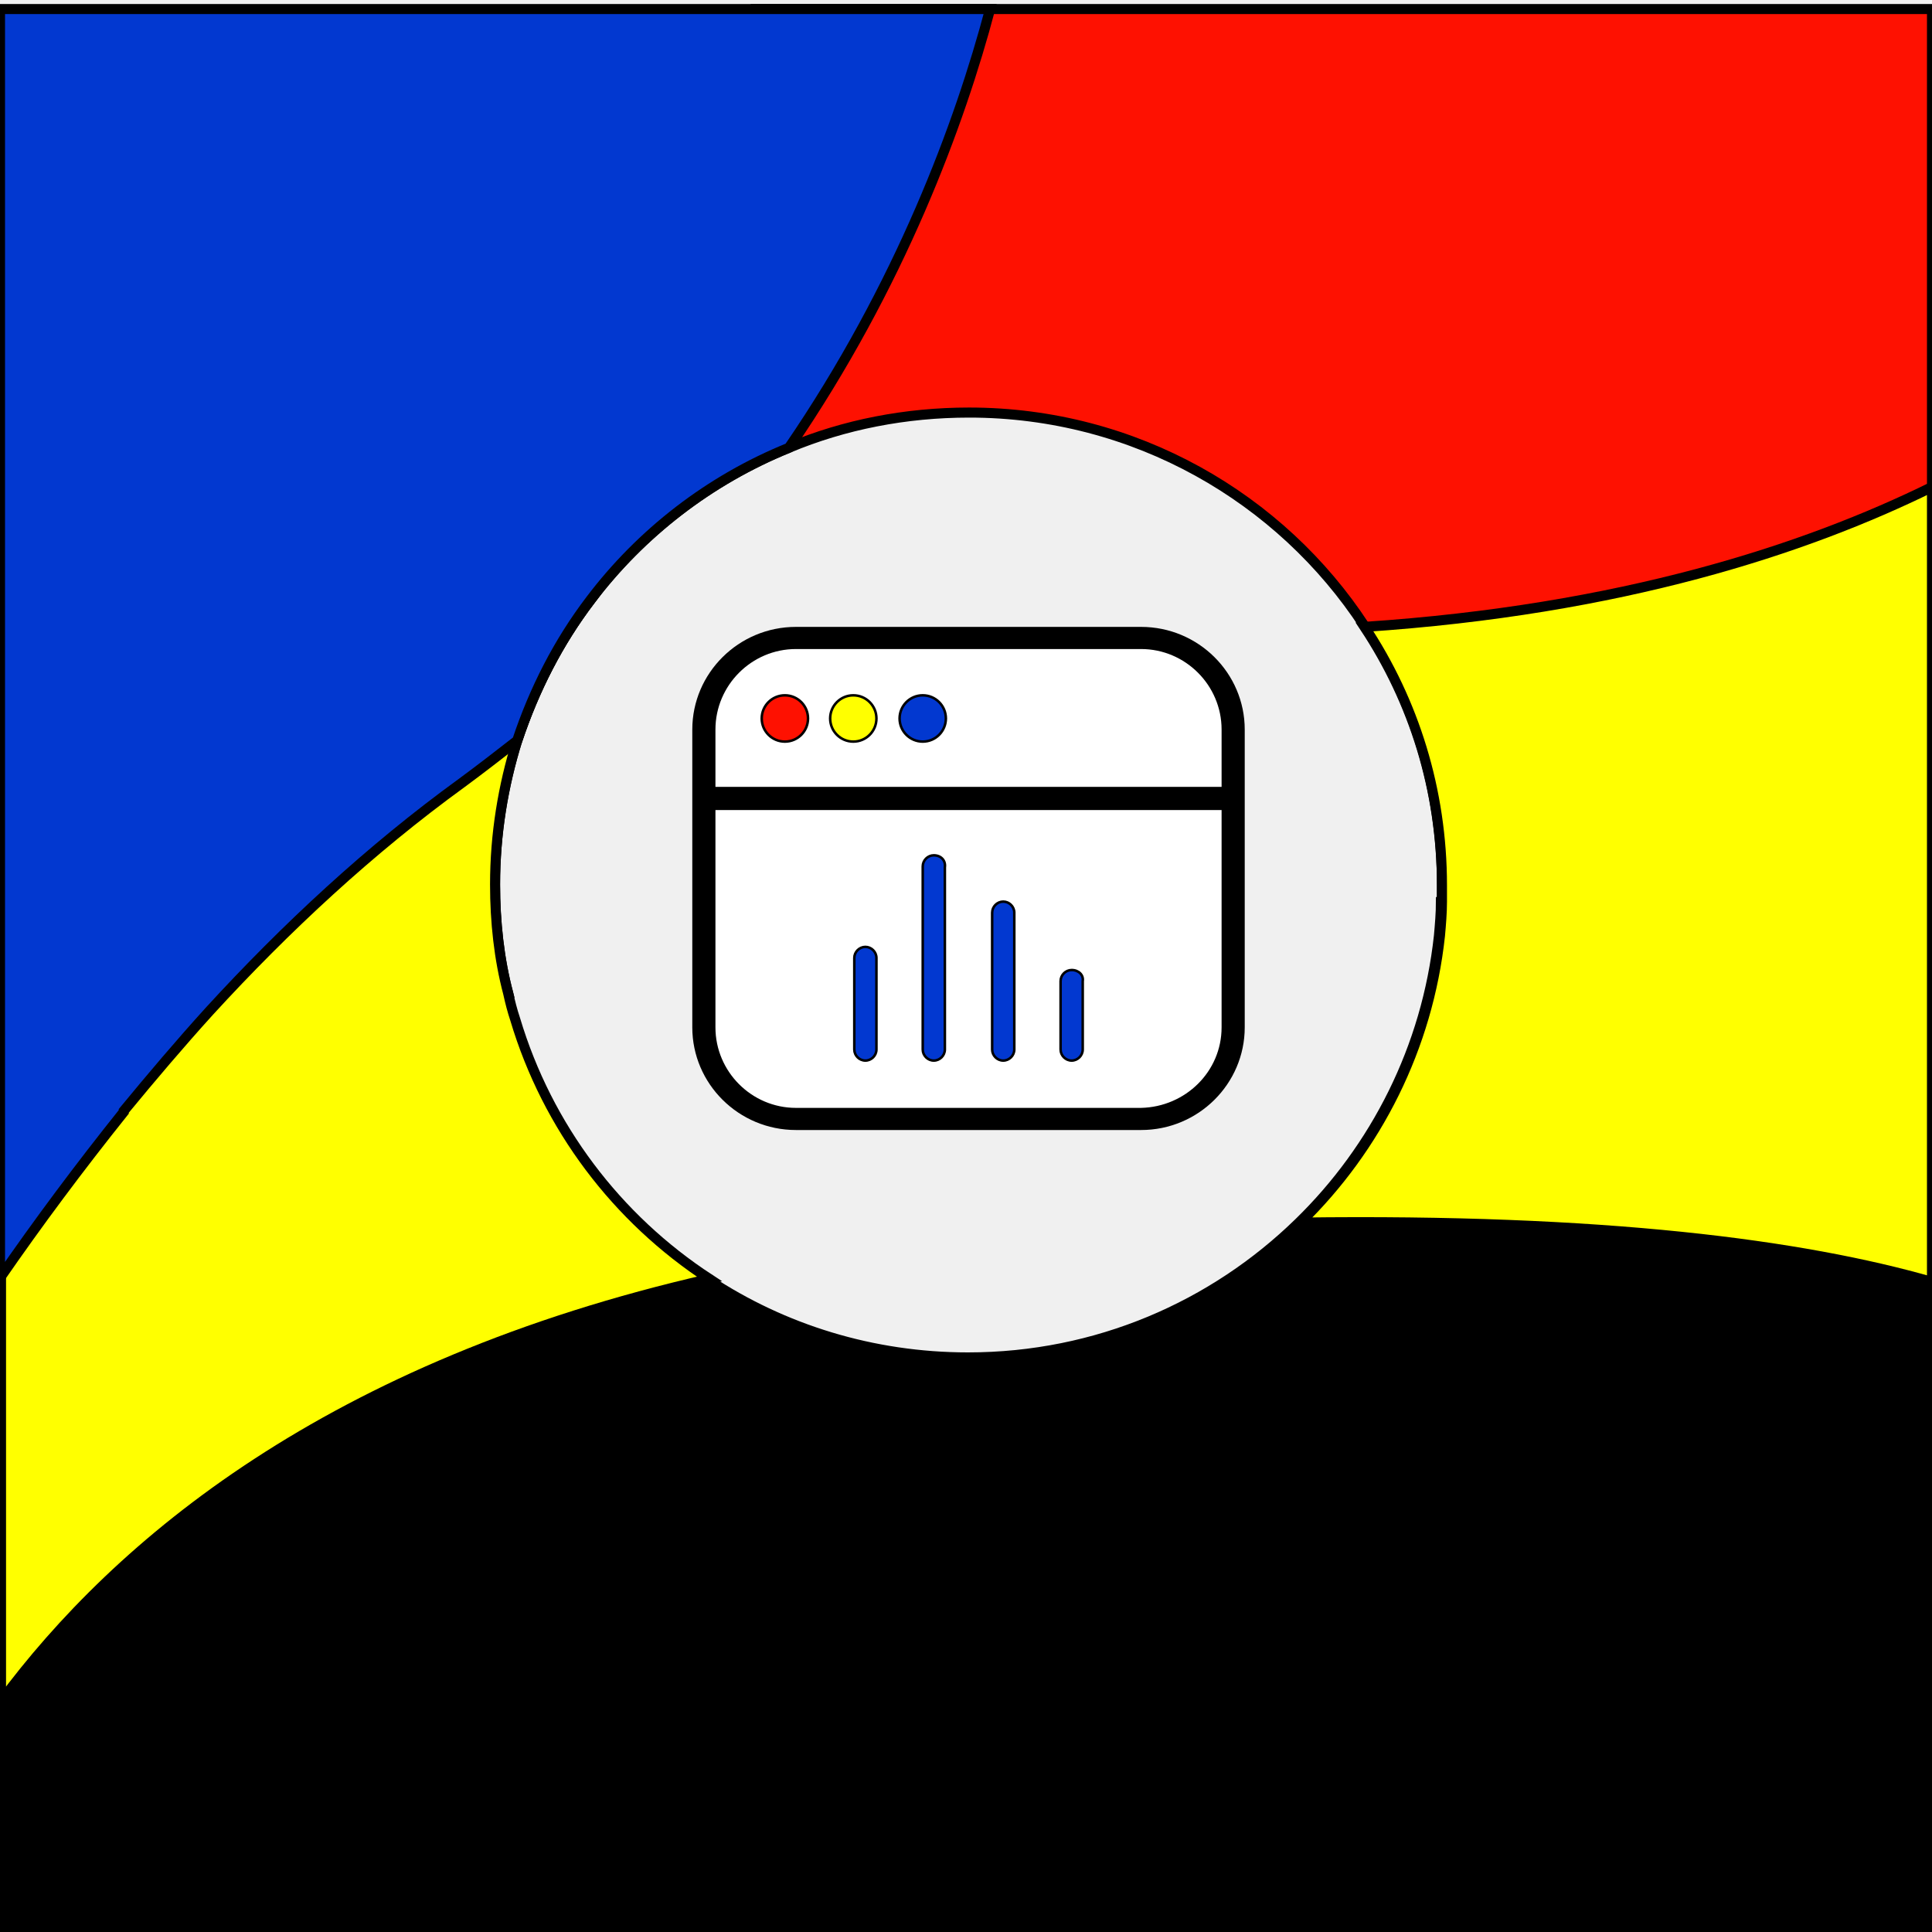
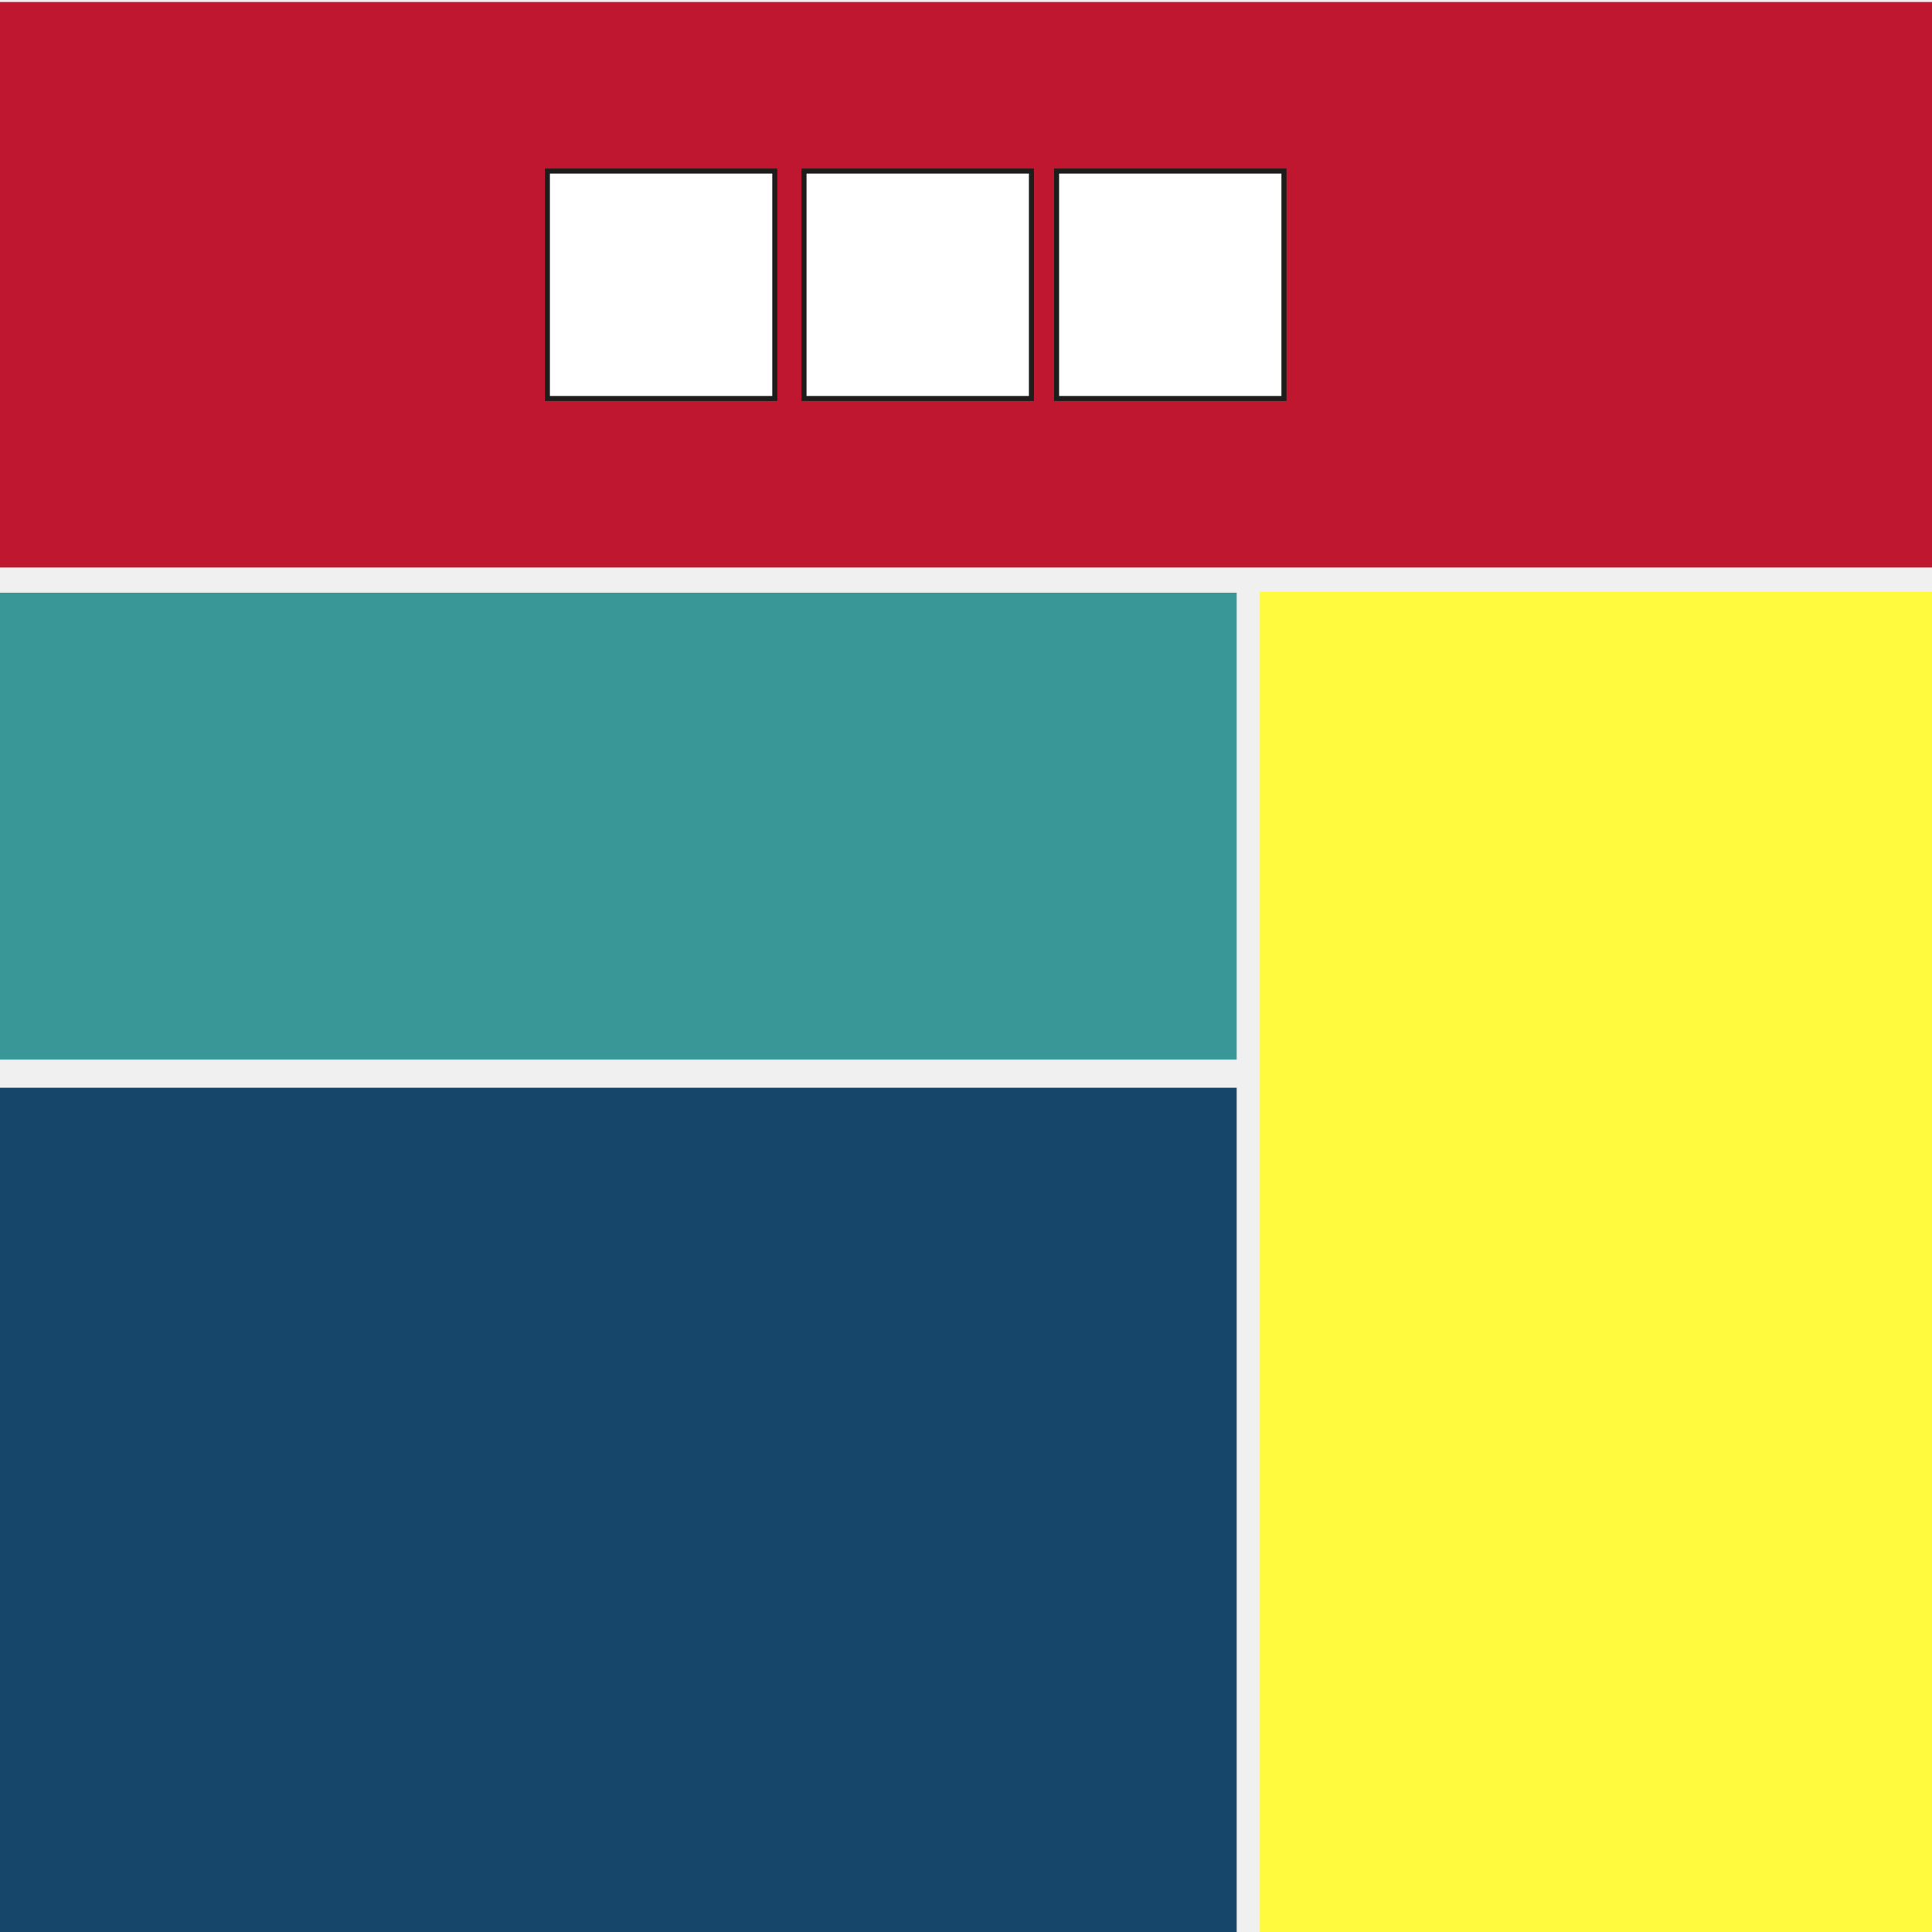
<svg xmlns="http://www.w3.org/2000/svg" version="1.1" id="Layer_1" x="0px" y="0px" viewBox="0 0 192 192" style="enable-background:new 0 0 192 192;" xml:space="preserve">
  <style type="text/css">
- 	.st0{stroke:#000000;stroke-miterlimit:10;}
- 	.st1{fill:#FE1101;stroke:#000000;stroke-miterlimit:10;}
- 	.st2{fill:#FFFF00;stroke:#000000;stroke-miterlimit:10;}
- 	.st3{fill:#0238D0;stroke:#000000;stroke-miterlimit:10;}
- 	.st4{fill:#FFFFFF;}
- 	.st5{fill:#0238D0;stroke:#000000;stroke-width:0.25;stroke-miterlimit:10;}
- 	.st6{fill:#FE1101;stroke:#000000;stroke-width:0.25;stroke-miterlimit:10;}
- 	.st7{fill:#FFFF00;stroke:#000000;stroke-width:0.25;stroke-miterlimit:10;}
+ 	.st0{fill:#3A9797;}
+ 	.st1{fill:#16476A;}
+ 	.st2{fill:#FFFA3E;}
+ 	.st3{fill:#BF1730;}
+ 	.st4{fill:#FFFFFF;stroke:#1D1D1B;stroke-width:0.5;stroke-miterlimit:10;}
</style>
-   <g>
-     <g>
-       <path class="st0" d="M192,85.2V192H0v-75.1c0,0,0,0,0,0c3.7-2.3,7.8-4.4,12.2-6.3c0,0,0,0,0,0c6.9-2.9,14.8-5.2,23.6-6.7    c5.1-0.9,10.2-1.7,15.3-2.5c3.2,10.7,10.1,19.8,19.3,25.8c7.4,4.9,16.3,7.7,25.8,7.7c12.8,0,24.4-5.1,32.9-13.4    c7.6-7.4,12.7-17.4,13.9-28.5c0.1-1.1,0.2-2.3,0.2-3.4C163.9,87.4,180.7,86.1,192,85.2z" />
-       <path class="st1" d="M192,0.9v88.9l-48.9,3.1c0.1-1.1,0.2-2.3,0.2-3.4c0-0.5,0-1,0-1.6c0-9.5-2.8-18.3-7.7-25.7    C127.3,49.5,112.8,41,96.3,41c-6.3,0-12.4,1.2-17.9,3.5c-7.9,3.2-14.7,8.5-19.7,15.1c-3.2,4.2-5.6,8.9-7.3,14    c-1.4,4.5-2.2,9.3-2.2,14.3c0,3.7,0.4,7.4,1.3,10.8l-29.7,1.9l0,0l-6.5,0.4l22.8-37.7l0,0L74.9,0.9H192z" />
-       <path class="st2" d="M70.5,127.1c-37.7,8.6-58.7,26.2-70.4,42V79.8c10.8-7,23.2-12.8,37-16.5c0,0,0,0,0,0c6.8-1.8,14-3.1,21.6-3.7    c-3.2,4.2-5.6,8.9-7.3,14c-1.4,4.5-2.2,9.3-2.2,14.3c0,3.7,0.4,7.4,1.3,10.8c0.2,0.9,0.4,1.7,0.7,2.6    C54.4,112,61.3,121.1,70.5,127.1z" />
-       <path class="st2" d="M192,48.4v79c-12.9-3.7-32.6-6.3-62.8-5.9c7.6-7.4,12.7-17.4,13.9-28.5c0.1-1.1,0.2-2.3,0.2-3.4    c0-0.5,0-1,0-1.6c0-9.5-2.8-18.3-7.7-25.7C161.1,60.6,179.4,54.6,192,48.4z" />
-       <path class="st3" d="M98.4,0.9c-3,11.3-8.9,27.4-20,43.6c-7.9,3.2-14.7,8.5-19.7,15.1c-3.2,4.2-5.6,8.9-7.3,14    c-1.8,1.4-3.6,2.8-5.5,4.2c-9.1,6.6-17.5,14.4-25.1,22.7c0,0,0,0,0,0c-2.9,3.2-5.7,6.5-8.5,9.9c0,0,0,0,0,0.1    C7.9,116,3.8,121.5,0,127c0,0,0,0,0,0.1V0.9H98.4z" />
-     </g>
-     <path d="M123.7,72.5v29.6c0,5.6-4.6,10.2-10.3,10.2H79.1c-5.7,0-10.3-4.6-10.3-10.2V72.5c0-5.6,4.6-10.2,10.3-10.2h34.3   C119.1,62.3,123.7,66.9,123.7,72.5z" />
-     <path class="st4" d="M71.1,72.5v5.7h50.3v-5.7c0-4.4-3.6-8-8-8H79.1C74.7,64.5,71.1,68.1,71.1,72.5z" />
-     <path class="st4" d="M121.4,102.1V80.5H71.1v21.6c0,4.4,3.6,8,8,8h34.3C117.8,110,121.4,106.5,121.4,102.1z" />
-     <path class="st5" d="M87.1,95.2v9.1c0,0.6-0.5,1.1-1.1,1.1s-1.1-0.5-1.1-1.1v-9.1c0-0.6,0.5-1.1,1.1-1.1S87.1,94.6,87.1,95.2z" />
-     <path class="st5" d="M106.5,96.4c-0.6,0-1.1,0.5-1.1,1.1v6.8c0,0.6,0.5,1.1,1.1,1.1s1.1-0.5,1.1-1.1v-6.8   C107.7,96.9,107.2,96.4,106.5,96.4z" />
-     <path class="st5" d="M92.8,85c-0.6,0-1.1,0.5-1.1,1.1v18.2c0,0.6,0.5,1.1,1.1,1.1c0.6,0,1.1-0.5,1.1-1.1V86.2   C94,85.5,93.5,85,92.8,85z" />
-     <path class="st5" d="M99.7,89.6c-0.6,0-1.1,0.5-1.1,1.1v13.6c0,0.6,0.5,1.1,1.1,1.1c0.6,0,1.1-0.5,1.1-1.1V90.7   C100.8,90.1,100.3,89.6,99.7,89.6z" />
-     <ellipse class="st6" cx="78" cy="71.4" rx="2.3" ry="2.3" />
-     <ellipse class="st7" cx="84.8" cy="71.4" rx="2.3" ry="2.3" />
-     <ellipse class="st5" cx="91.7" cy="71.4" rx="2.3" ry="2.3" />
-   </g>
+   <rect y="58.9" class="st0" width="122.9" height="46.4" />
+   <rect y="108.1" class="st1" width="122.9" height="83.9" />
+   <rect x="125.2" y="58.8" class="st2" width="66.8" height="133.2" />
+   <rect y="0.2" class="st3" width="192" height="56.2" />
+   <rect x="54.4" y="17" class="st4" width="22.6" height="22.6" />
+   <rect x="79.9" y="17" class="st4" width="22.6" height="22.6" />
+   <rect x="105" y="17" class="st4" width="22.6" height="22.6" />
</svg>
